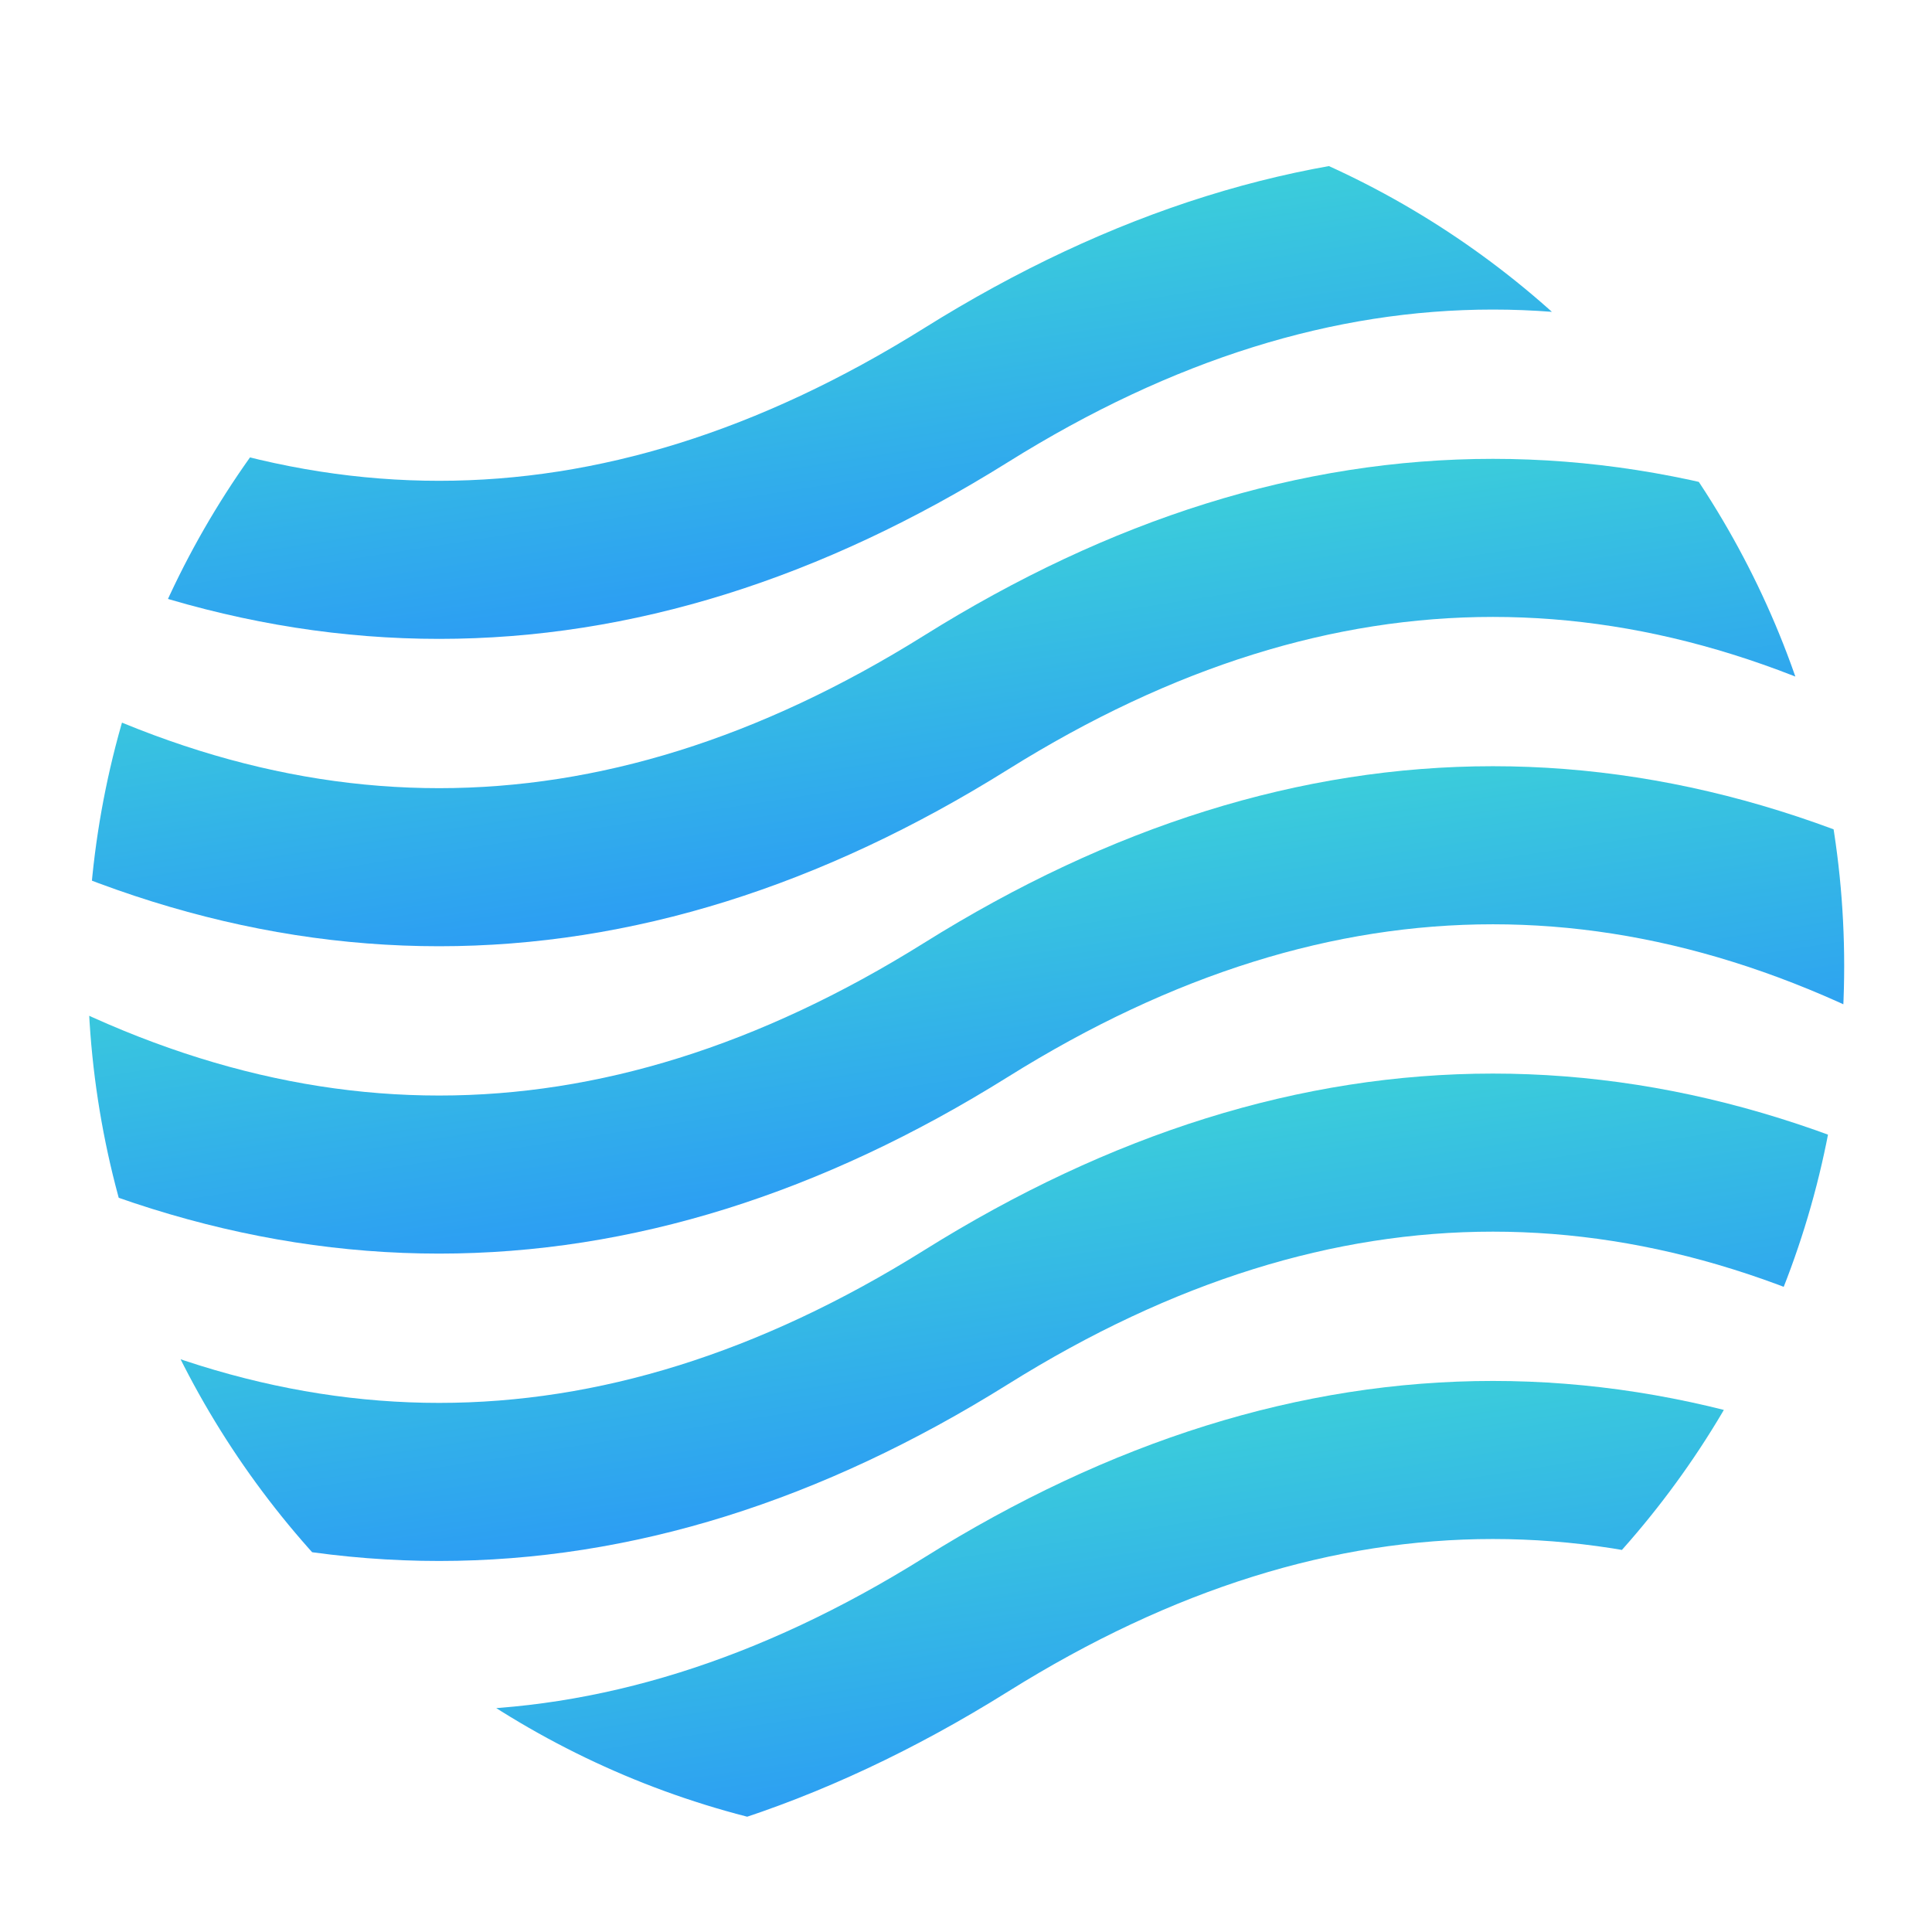
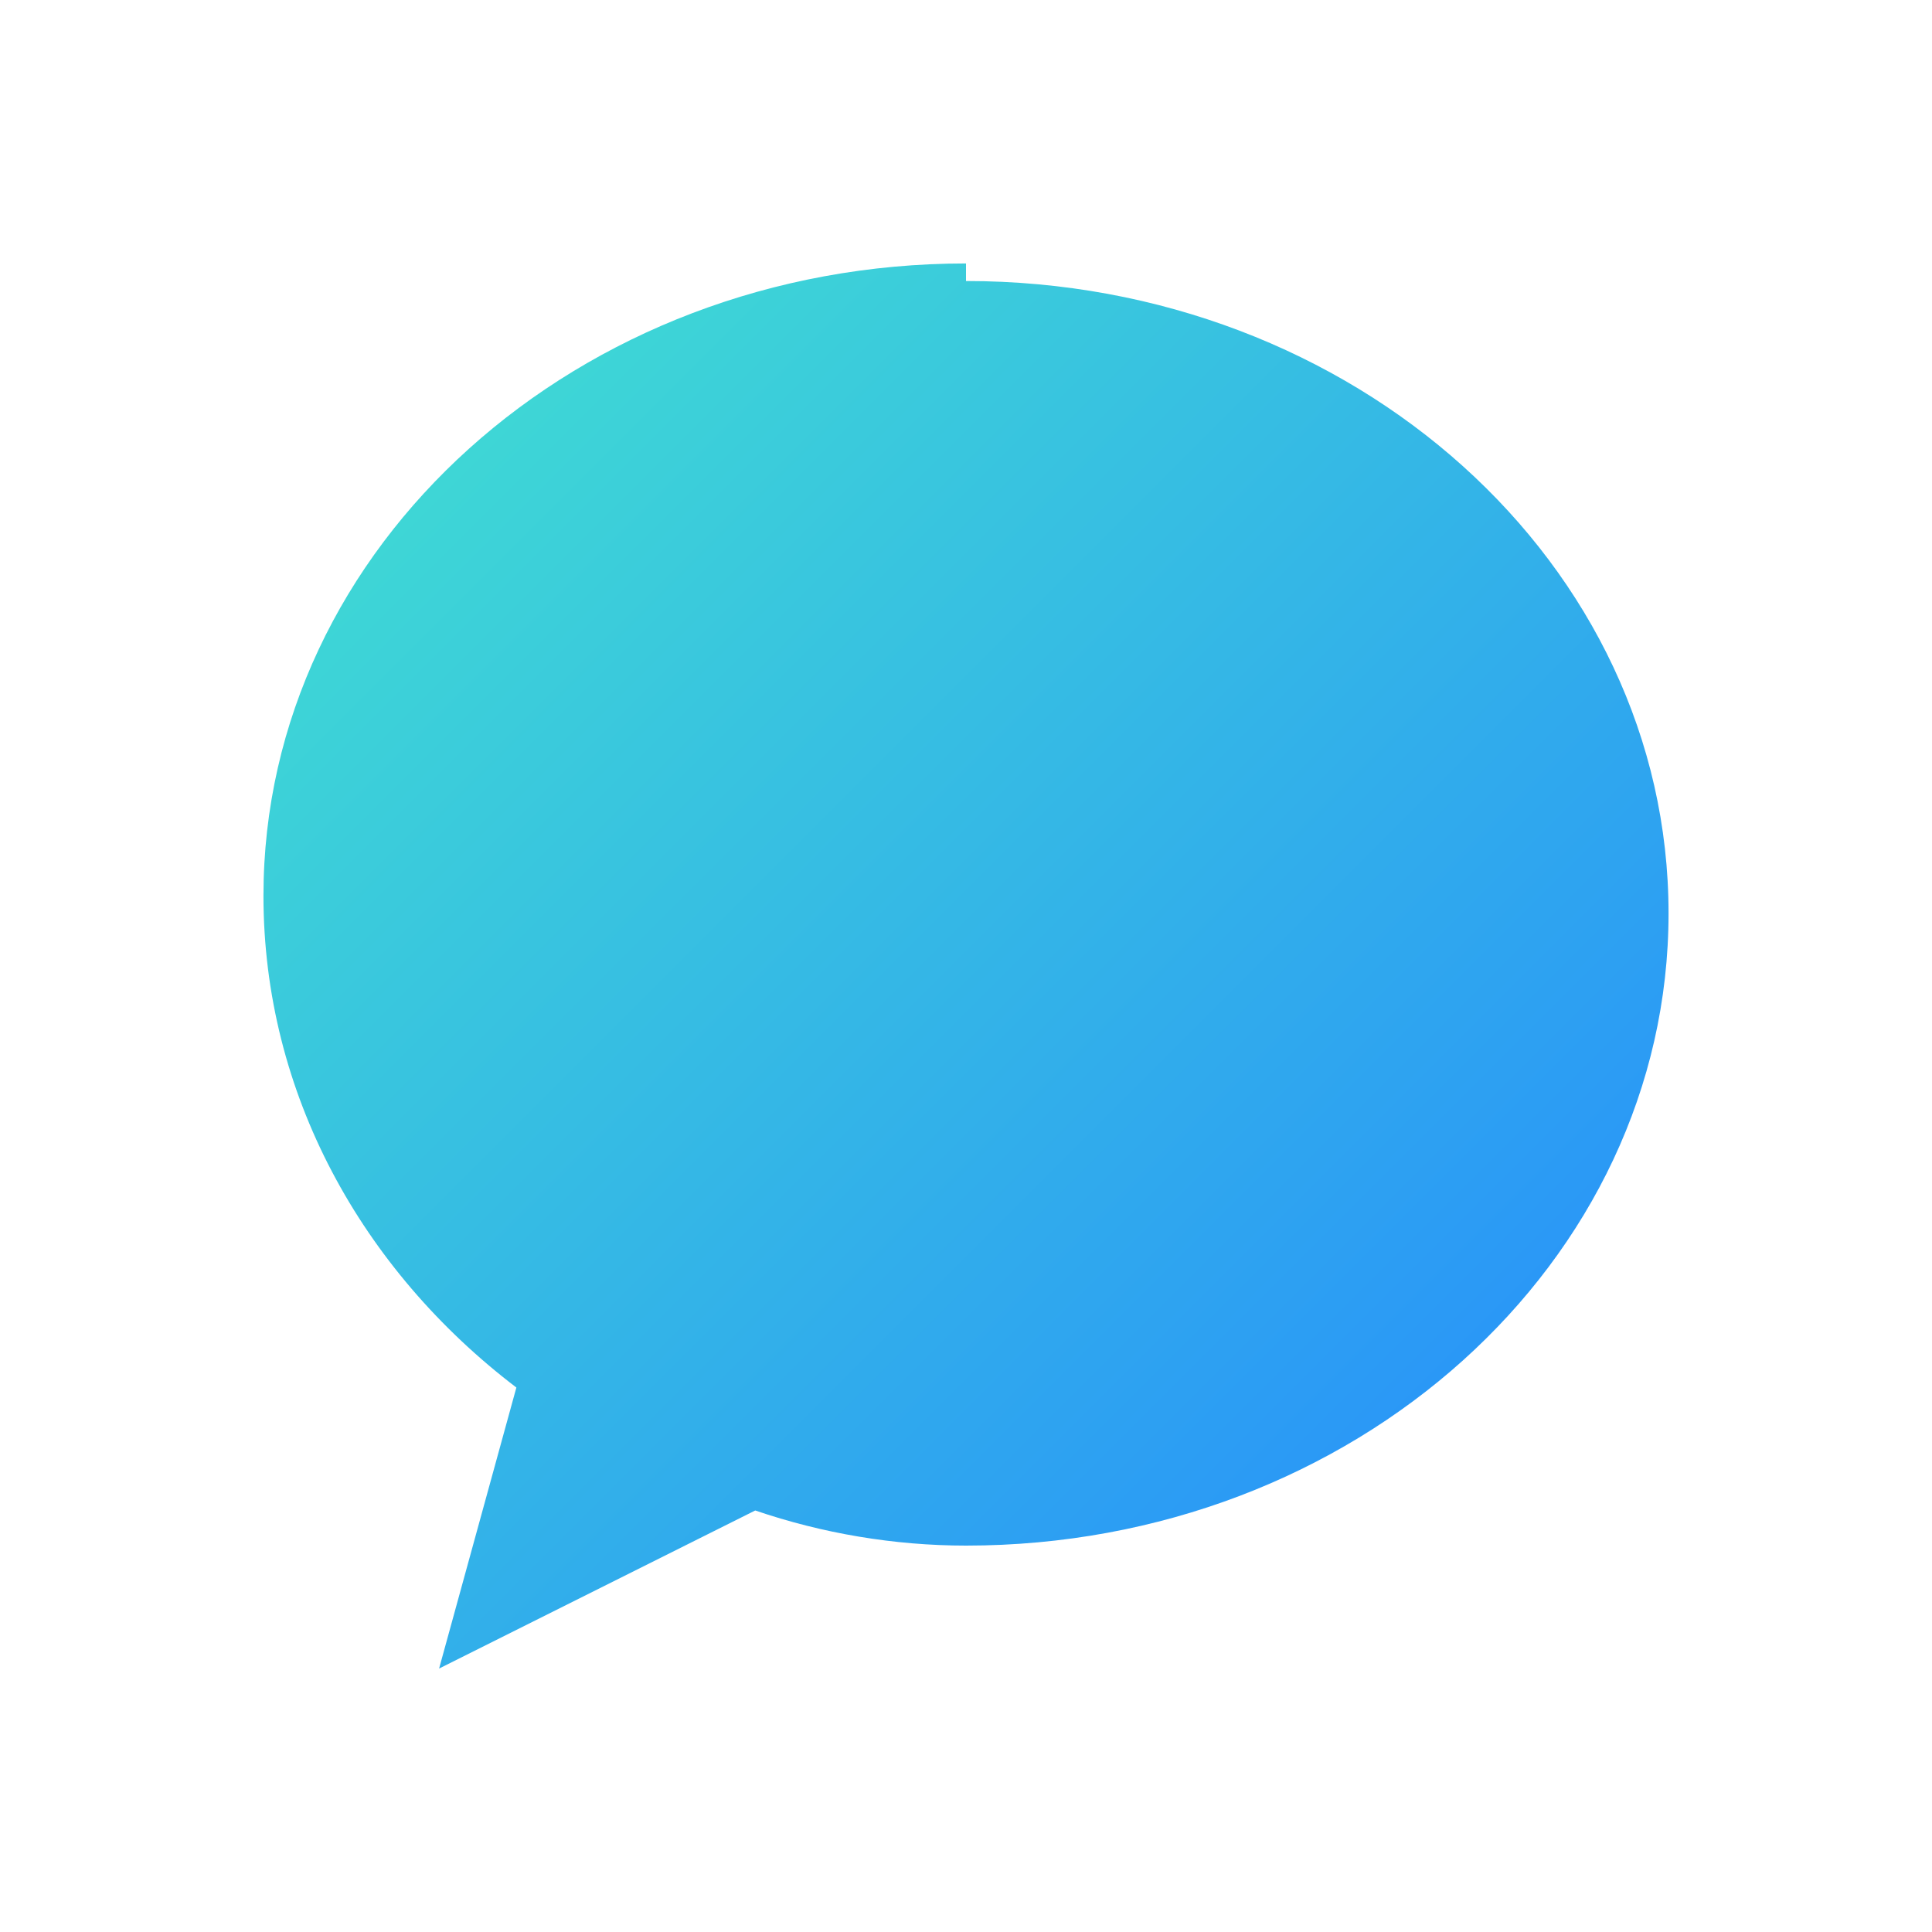
<svg xmlns="http://www.w3.org/2000/svg" width="220" height="220" viewBox="0 0 220 220">
  <defs>
    <linearGradient id="chatGradient" x1="0" y1="0" x2="1" y2="1">
      <stop offset="0%" stop-color="#42e3cf" />
      <stop offset="100%" stop-color="#2587ff" />
    </linearGradient>
-     <clipPath id="chatMask">
-       <circle cx="110" cy="110" r="100" />
-     </clipPath>
  </defs>
-   <g clip-path="url(#chatMask)" stroke="url(#chatGradient)" stroke-width="18" fill="none">
-     <path d="M-10 45c40 25 80 25 120 0s80-25 120 0" />
-     <path d="M-10 80c40 25 80 25 120 0s80-25 120 0" />
-     <path d="M-10 115c40 25 80 25 120 0s80-25 120 0" />
-     <path d="M-10 150c40 25 80 25 120 0s80-25 120 0" />
-     <path d="M-10 185c40 25 80 25 120 0s80-25 120 0" />
-   </g>
+   <path d="M110 30c-44.2 0-80 32.2-80 72 0 22.5 11.2 42.6 28.8 56l-8.8 32 36-18c7.6 2.6 15.8 4 24 4 44.2 0 80-32.2 80-72s-35.8-72-80-72z" fill="url(#chatGradient)" />
</svg>
